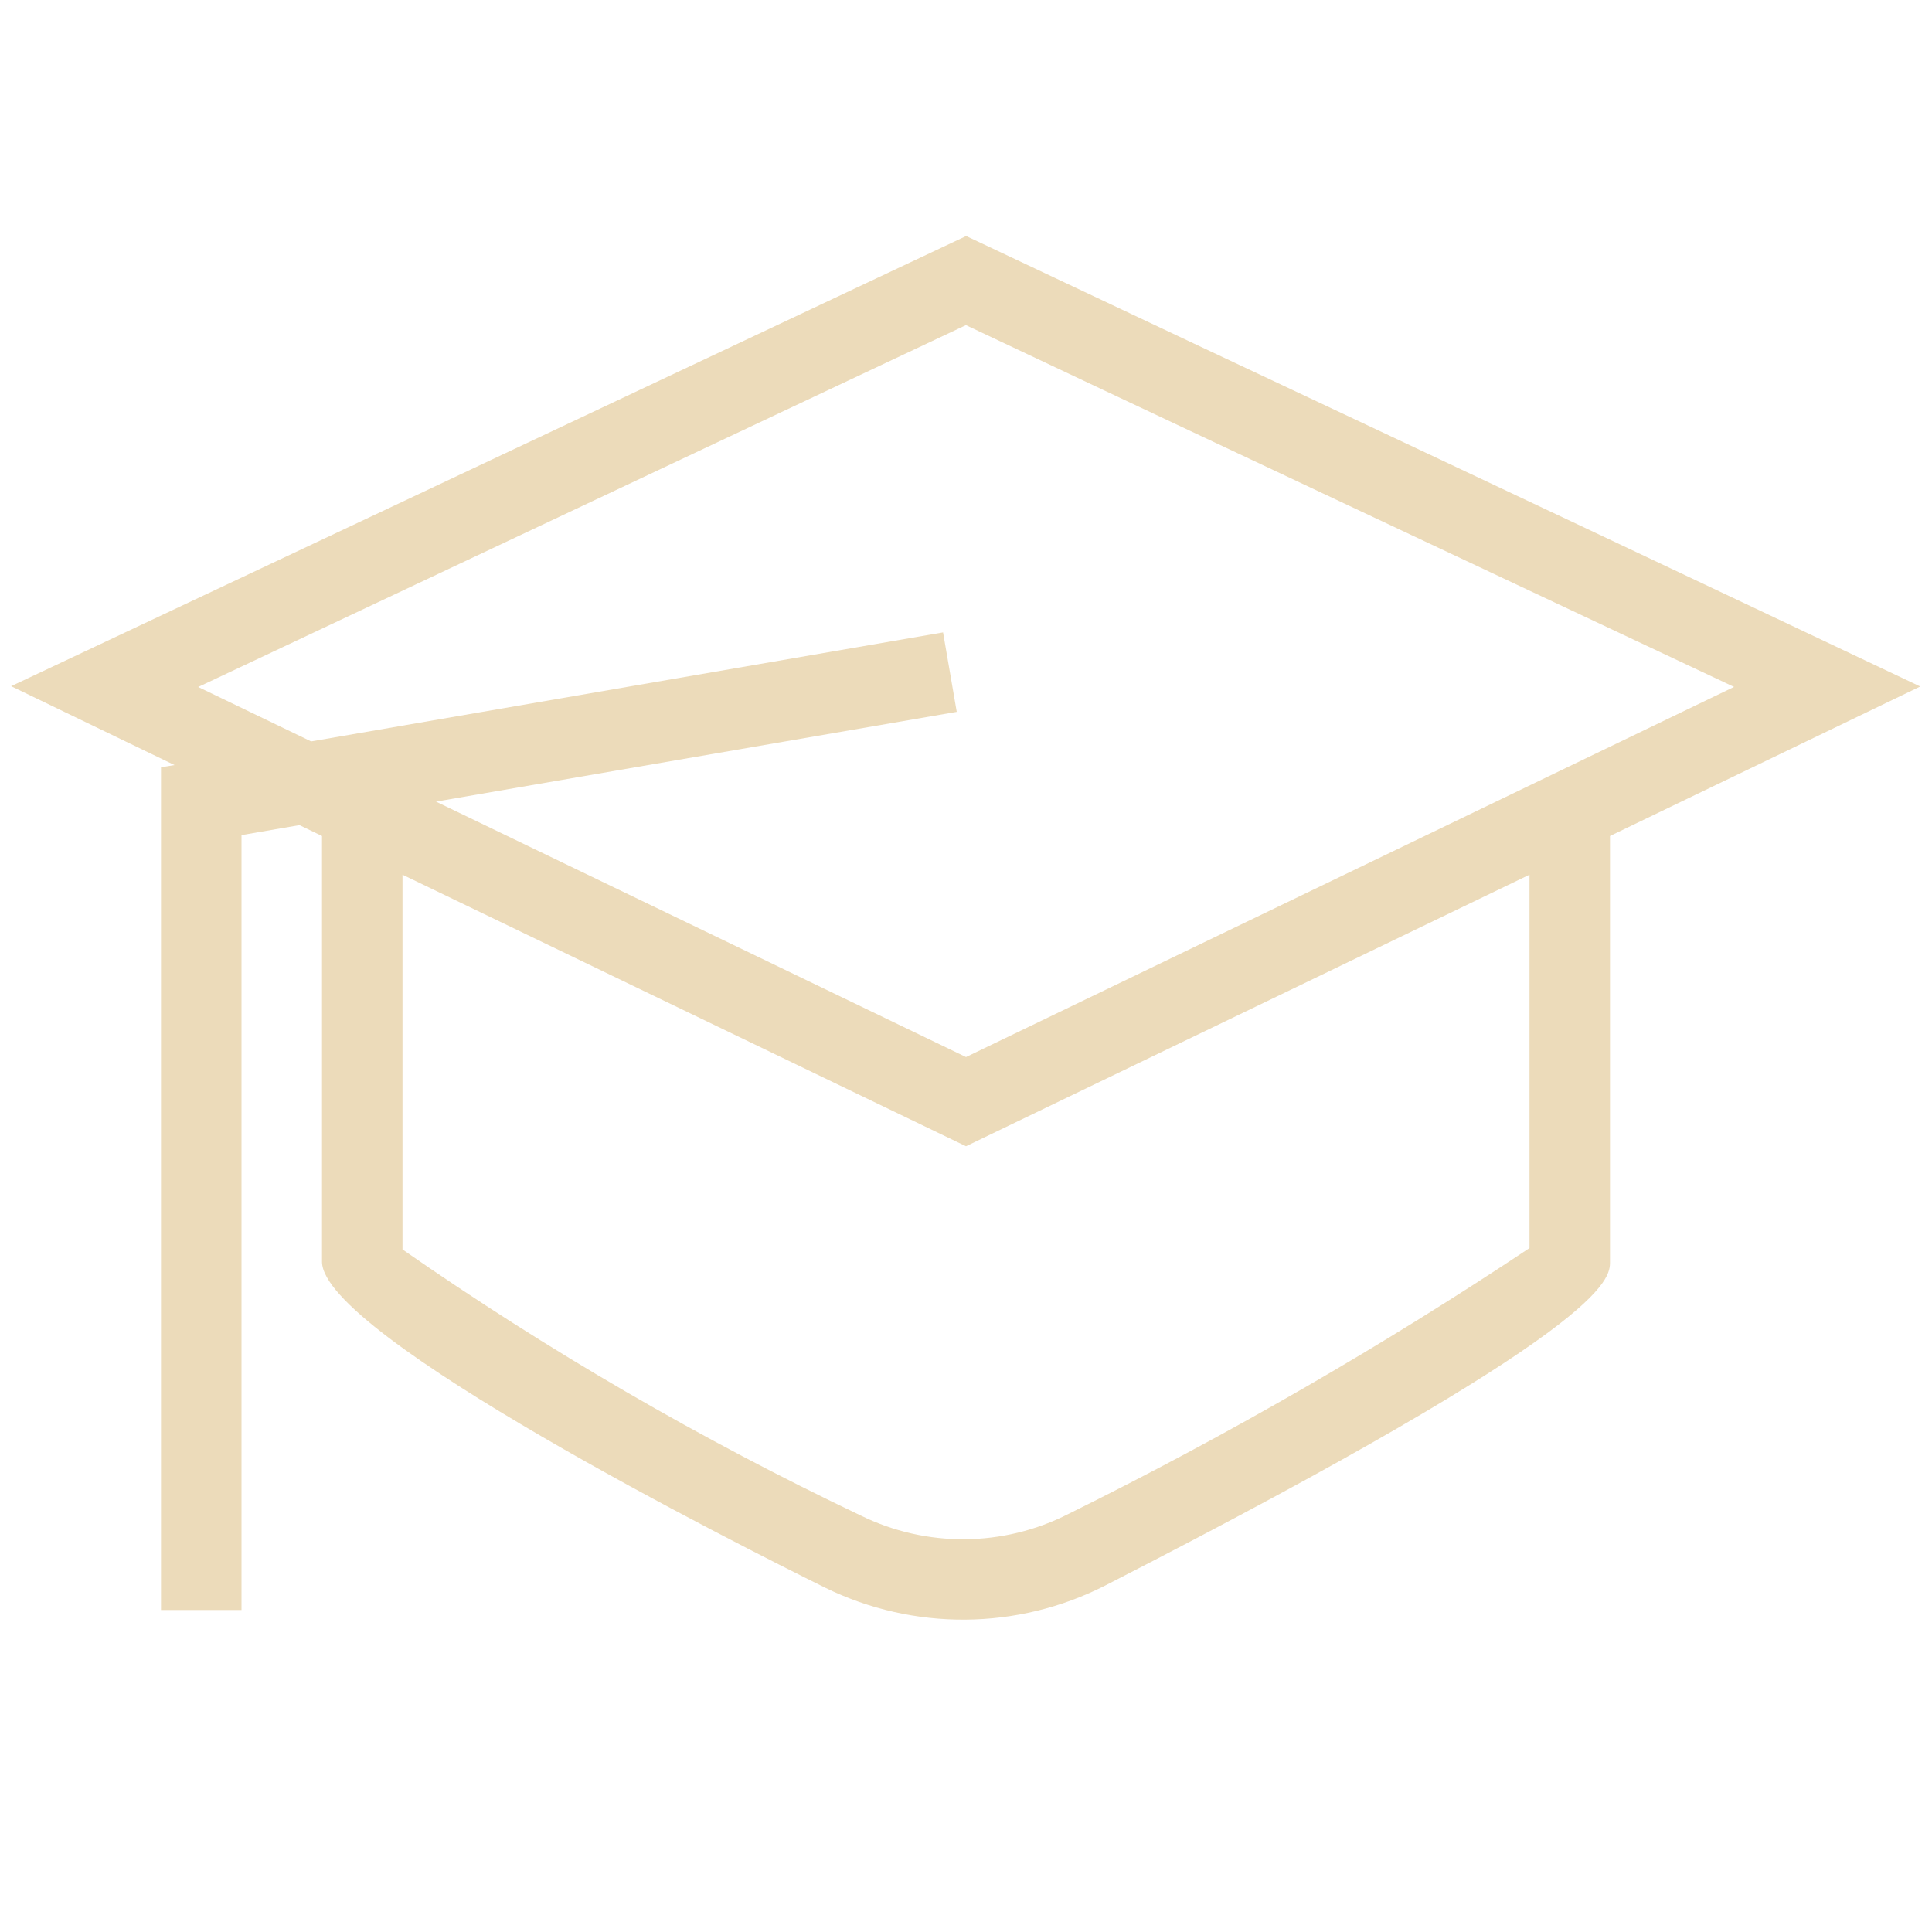
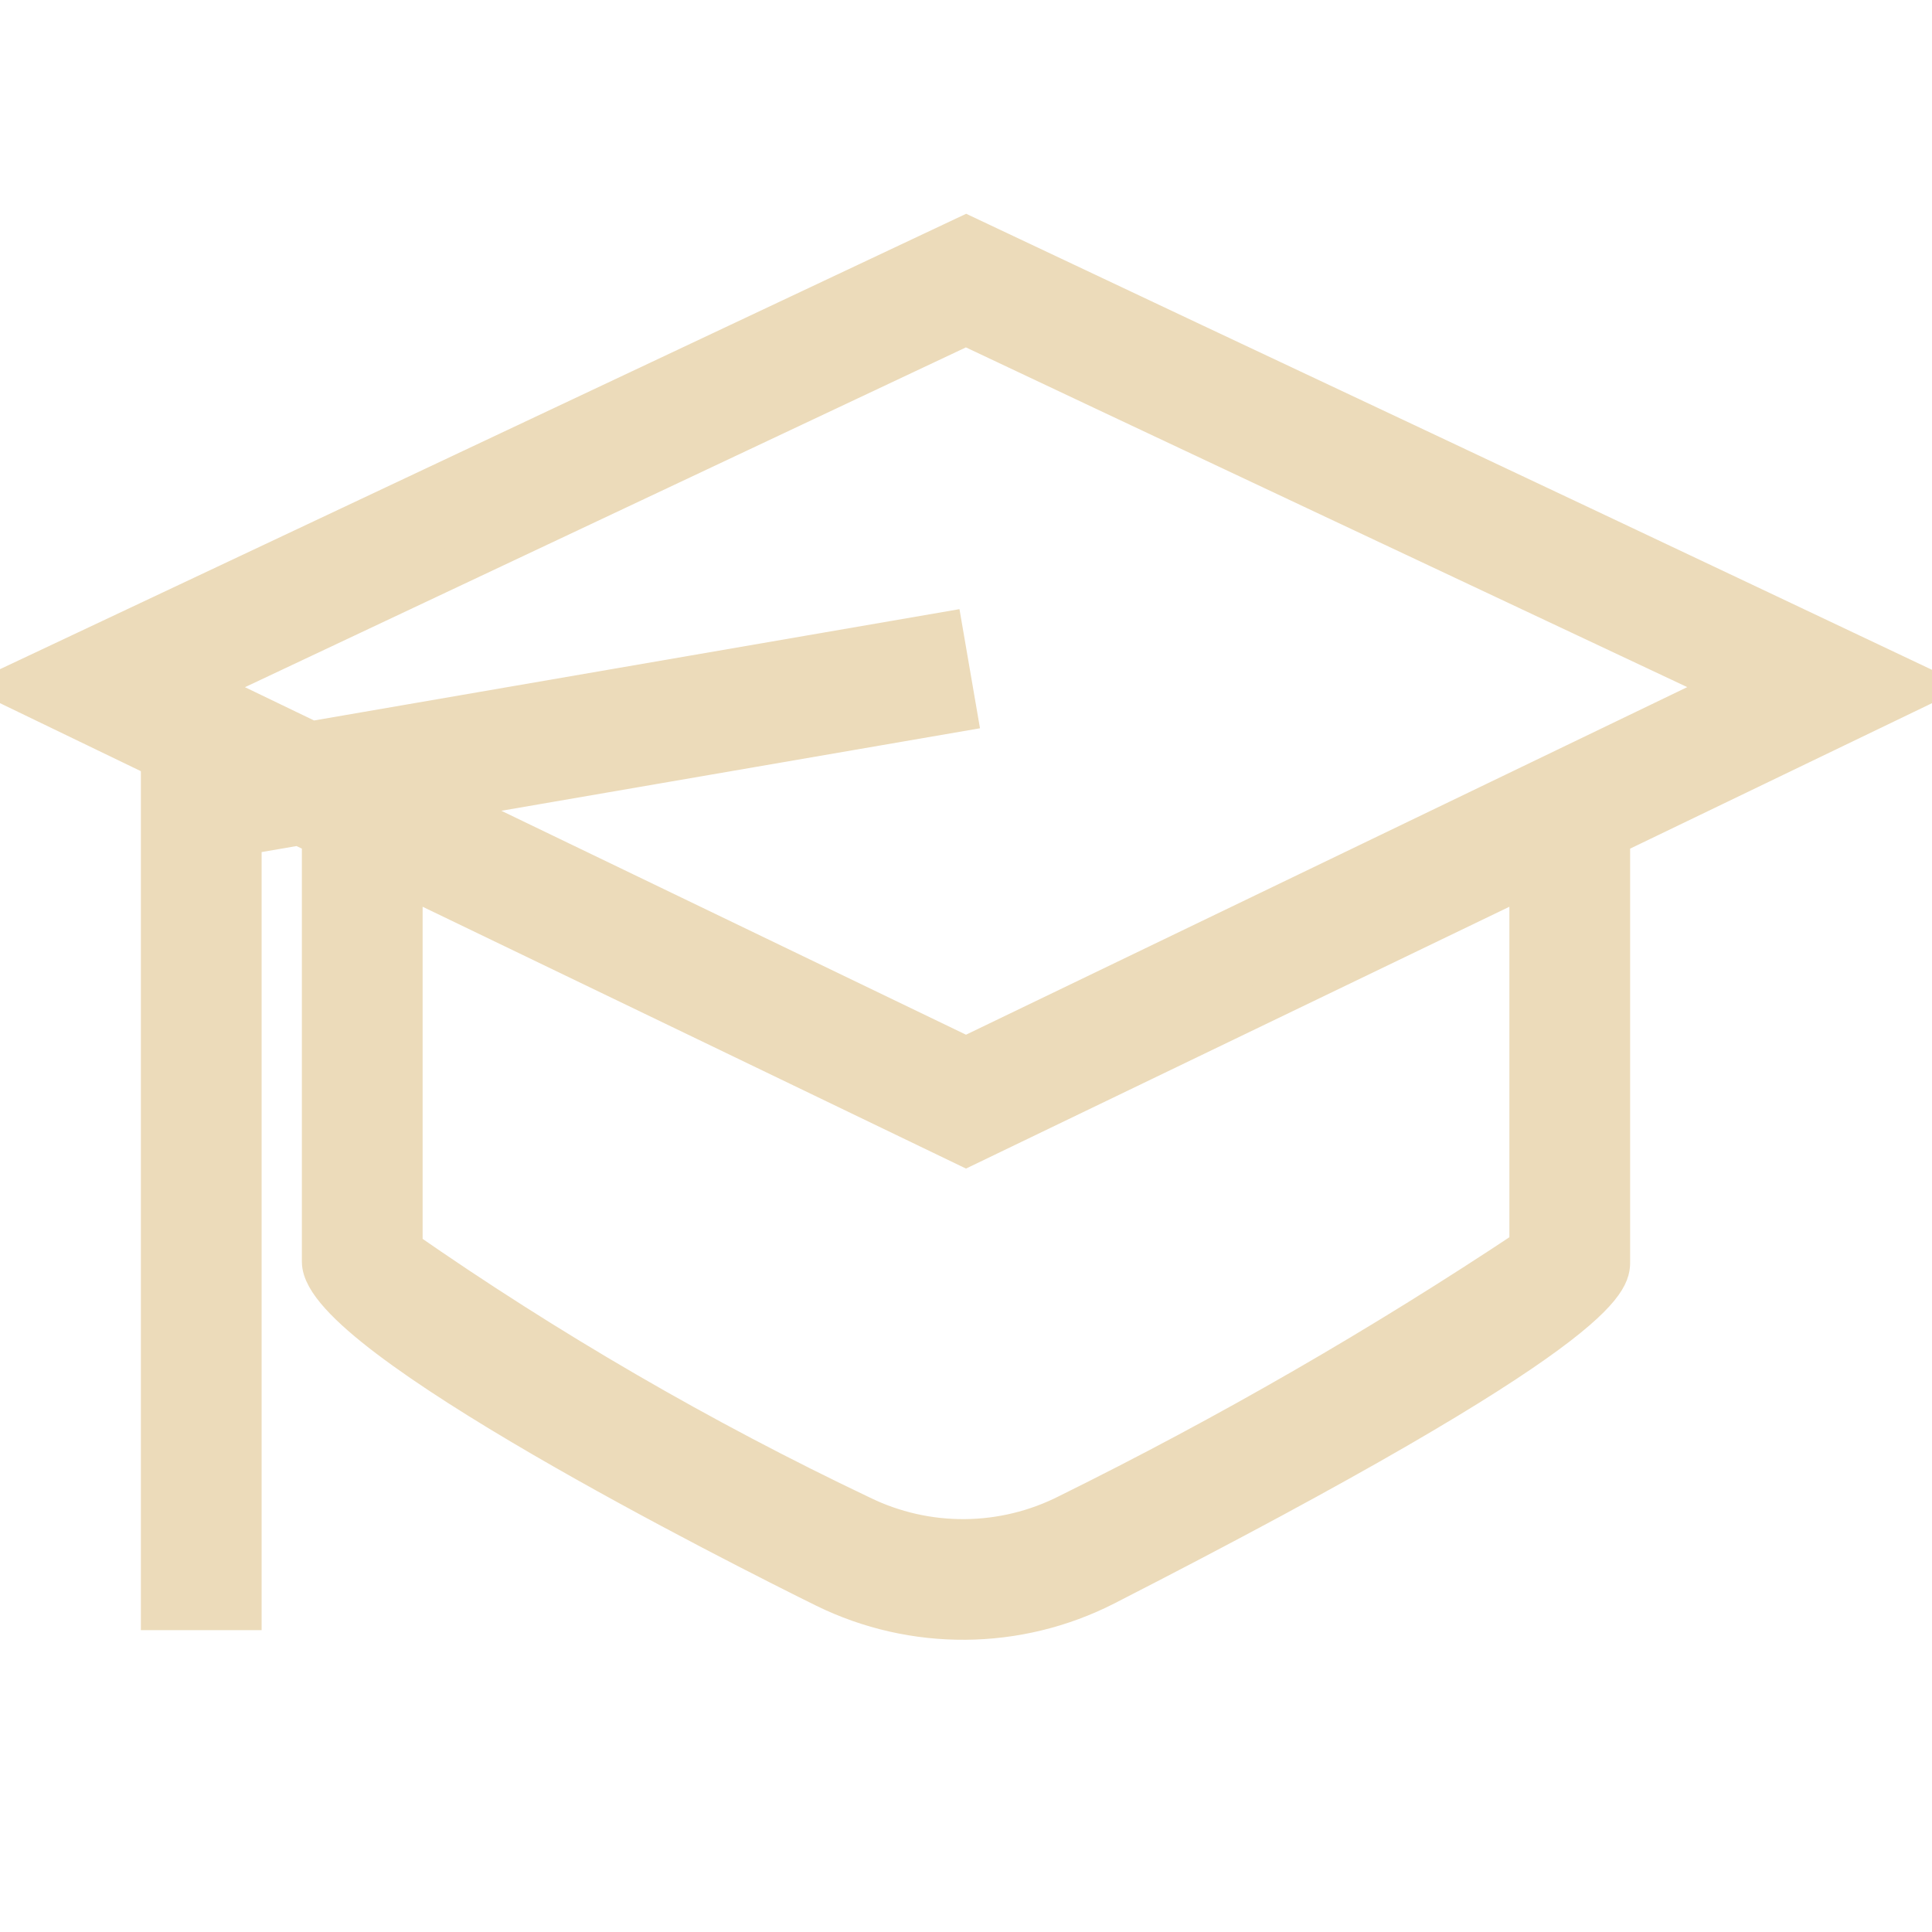
- <svg xmlns="http://www.w3.org/2000/svg" width="64px" height="64px" viewBox="0 0 24 24" fill="#ecdbba" stroke="#ecdbba" stroke-width="0">
+ <svg xmlns="http://www.w3.org/2000/svg" width="64px" height="64px" viewBox="0 0 24 24" fill="#ecdbba" stroke="#ecdbba" stroke-width="0.50">
  <g id="SVGRepo_bgCarrier" stroke-width="0" />
  <g id="SVGRepo_tracerCarrier" stroke-linecap="round" stroke-linejoin="round" />
  <g id="SVGRepo_iconCarrier">
    <path d="M17.673 5.606a3326.02 3326.02 0 0 1-5.671-2.674L.138 8.524l2.03.98L2 9.531V20h1v-9.626l.72-.124.28.135v5.288c0 .914 5.206 3.533 6.249 4.049a3.89 3.89 0 0 0 3.48-.026C20 16.486 20 15.895 20 15.673v-5.288l3.854-1.857s-3.8-1.801-6.181-2.922zM19 15.504a51.526 51.526 0 0 1-5.726 3.302 2.884 2.884 0 0 1-2.582.02A40.184 40.184 0 0 1 5 15.521v-4.655l7 3.373 7-3.373zm-7-2.373L5.416 9.958l6.469-1.115-.17-.987-7.85 1.354-1.403-.676 9.537-4.495c.825.393 8.523 4.014 9.542 4.494z" />
-     <path fill="none" d="M0 0h24v24H0z" />
  </g>
</svg>
